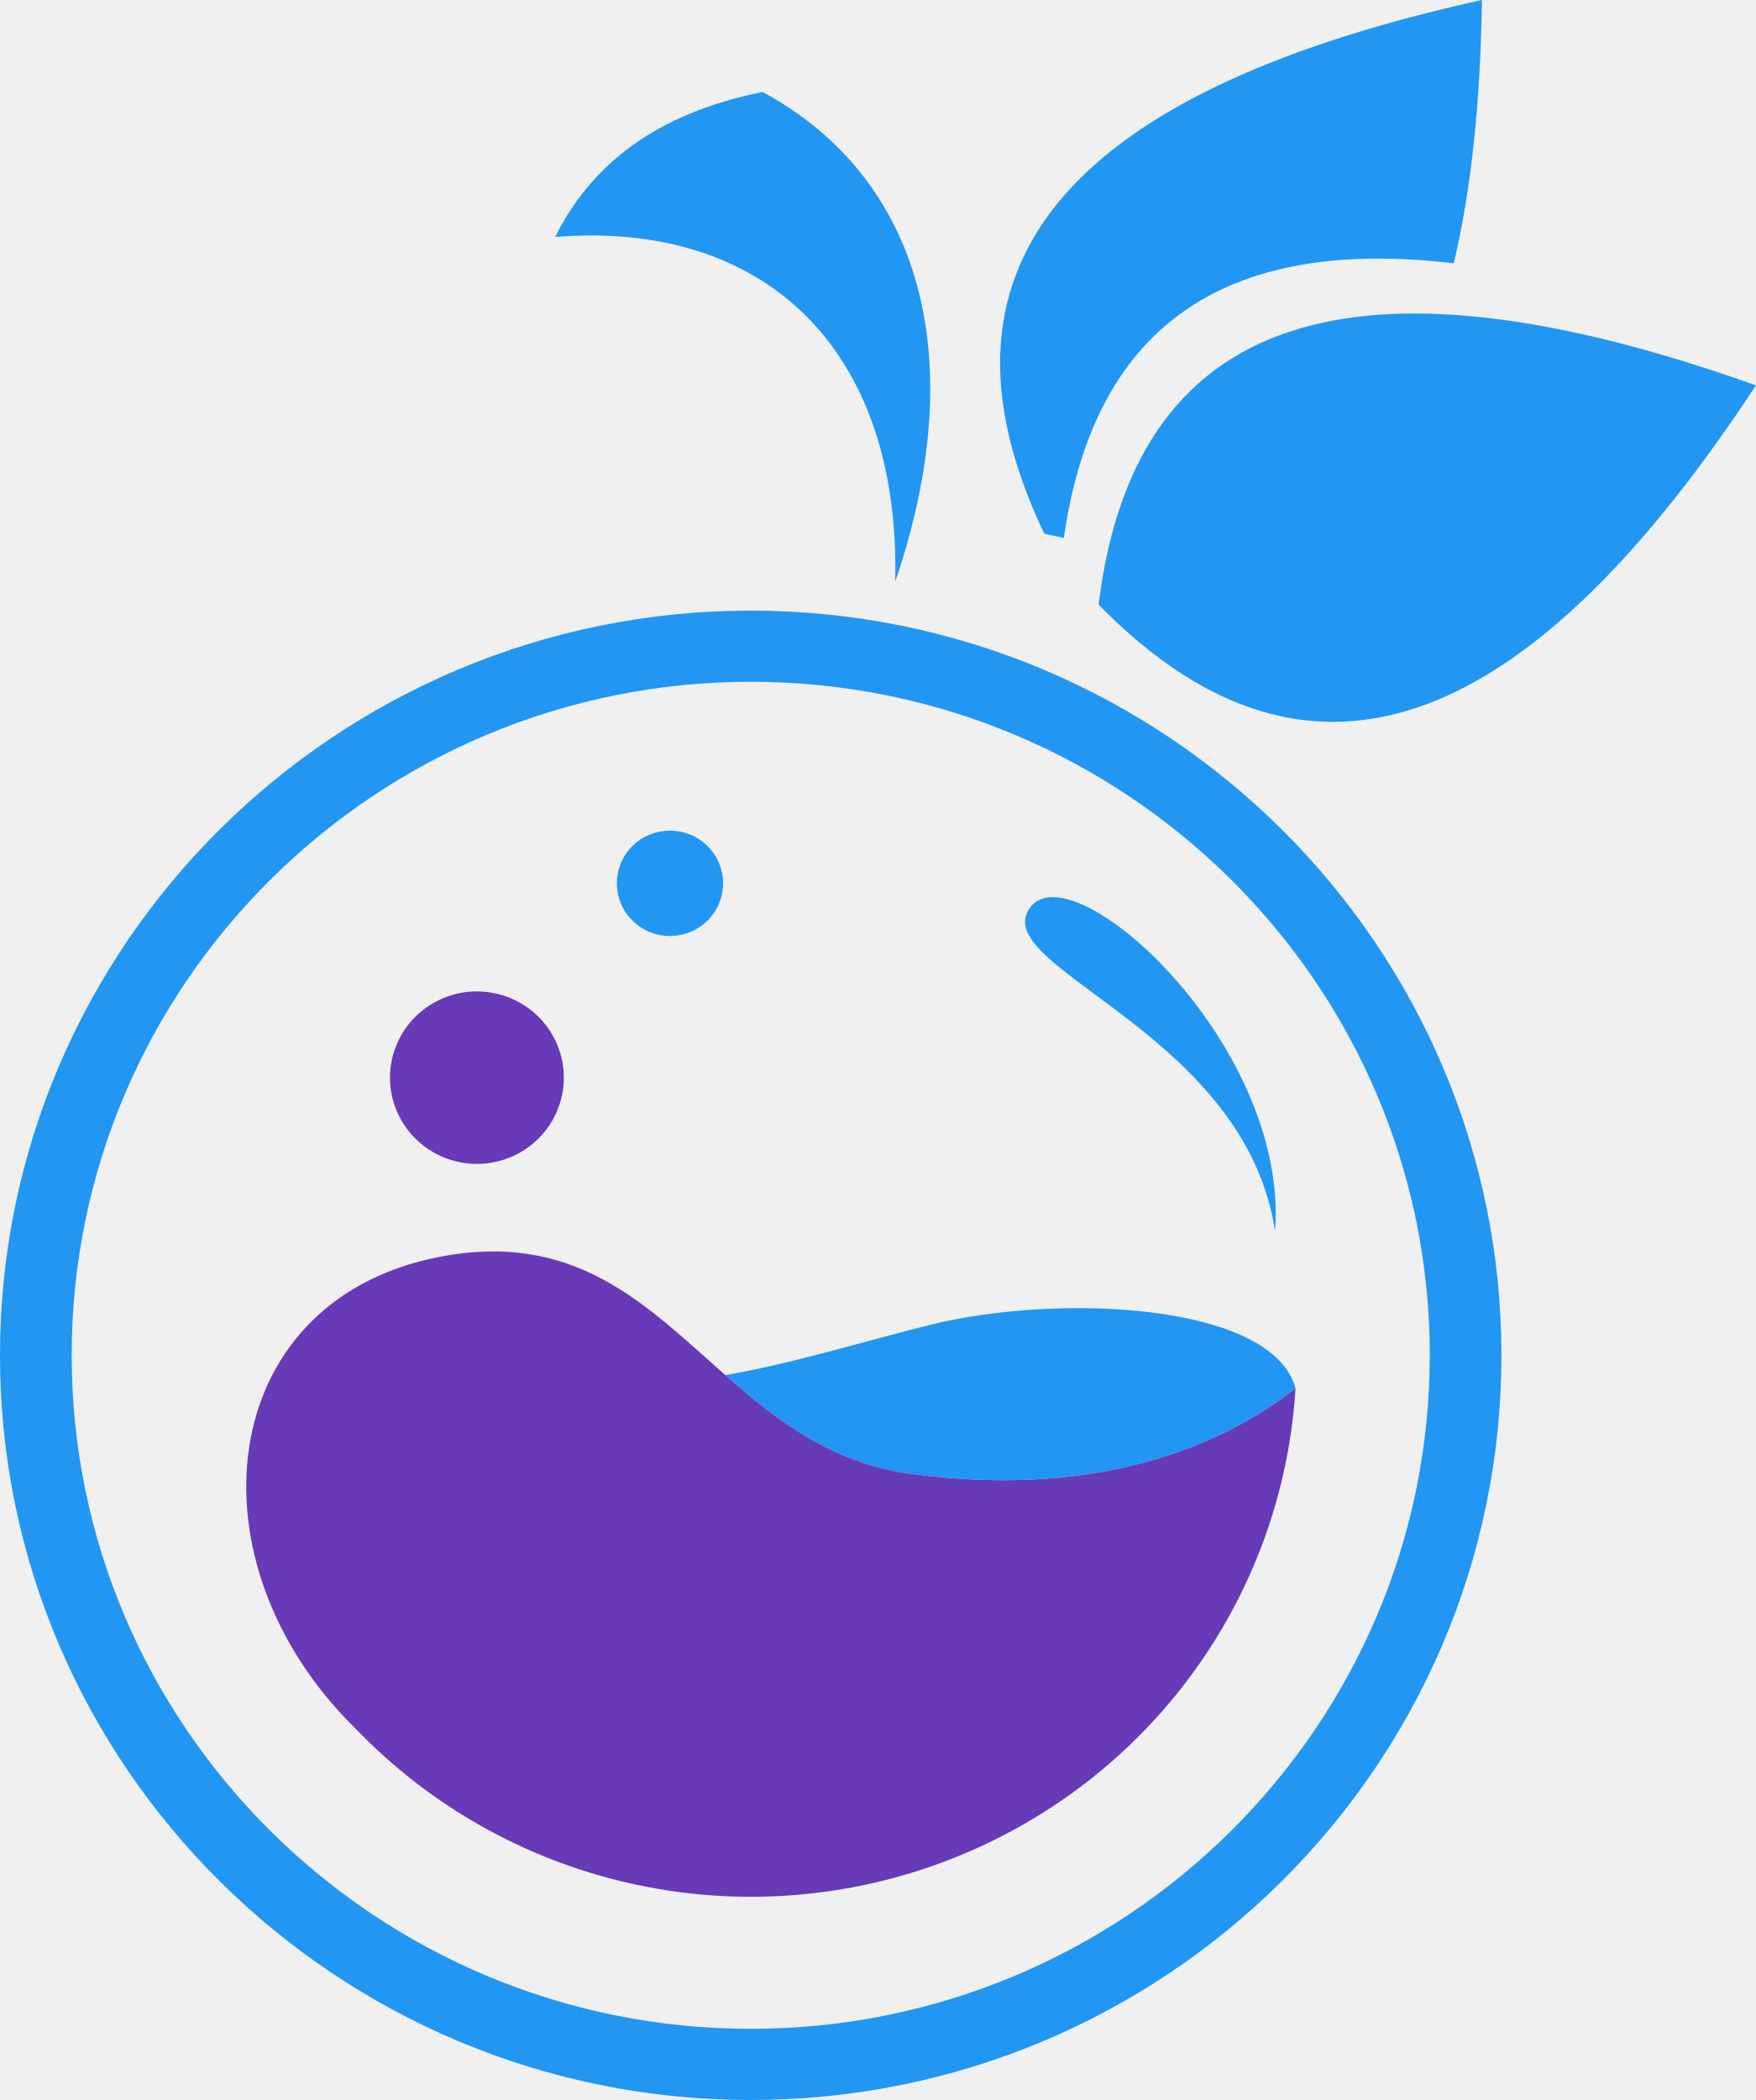
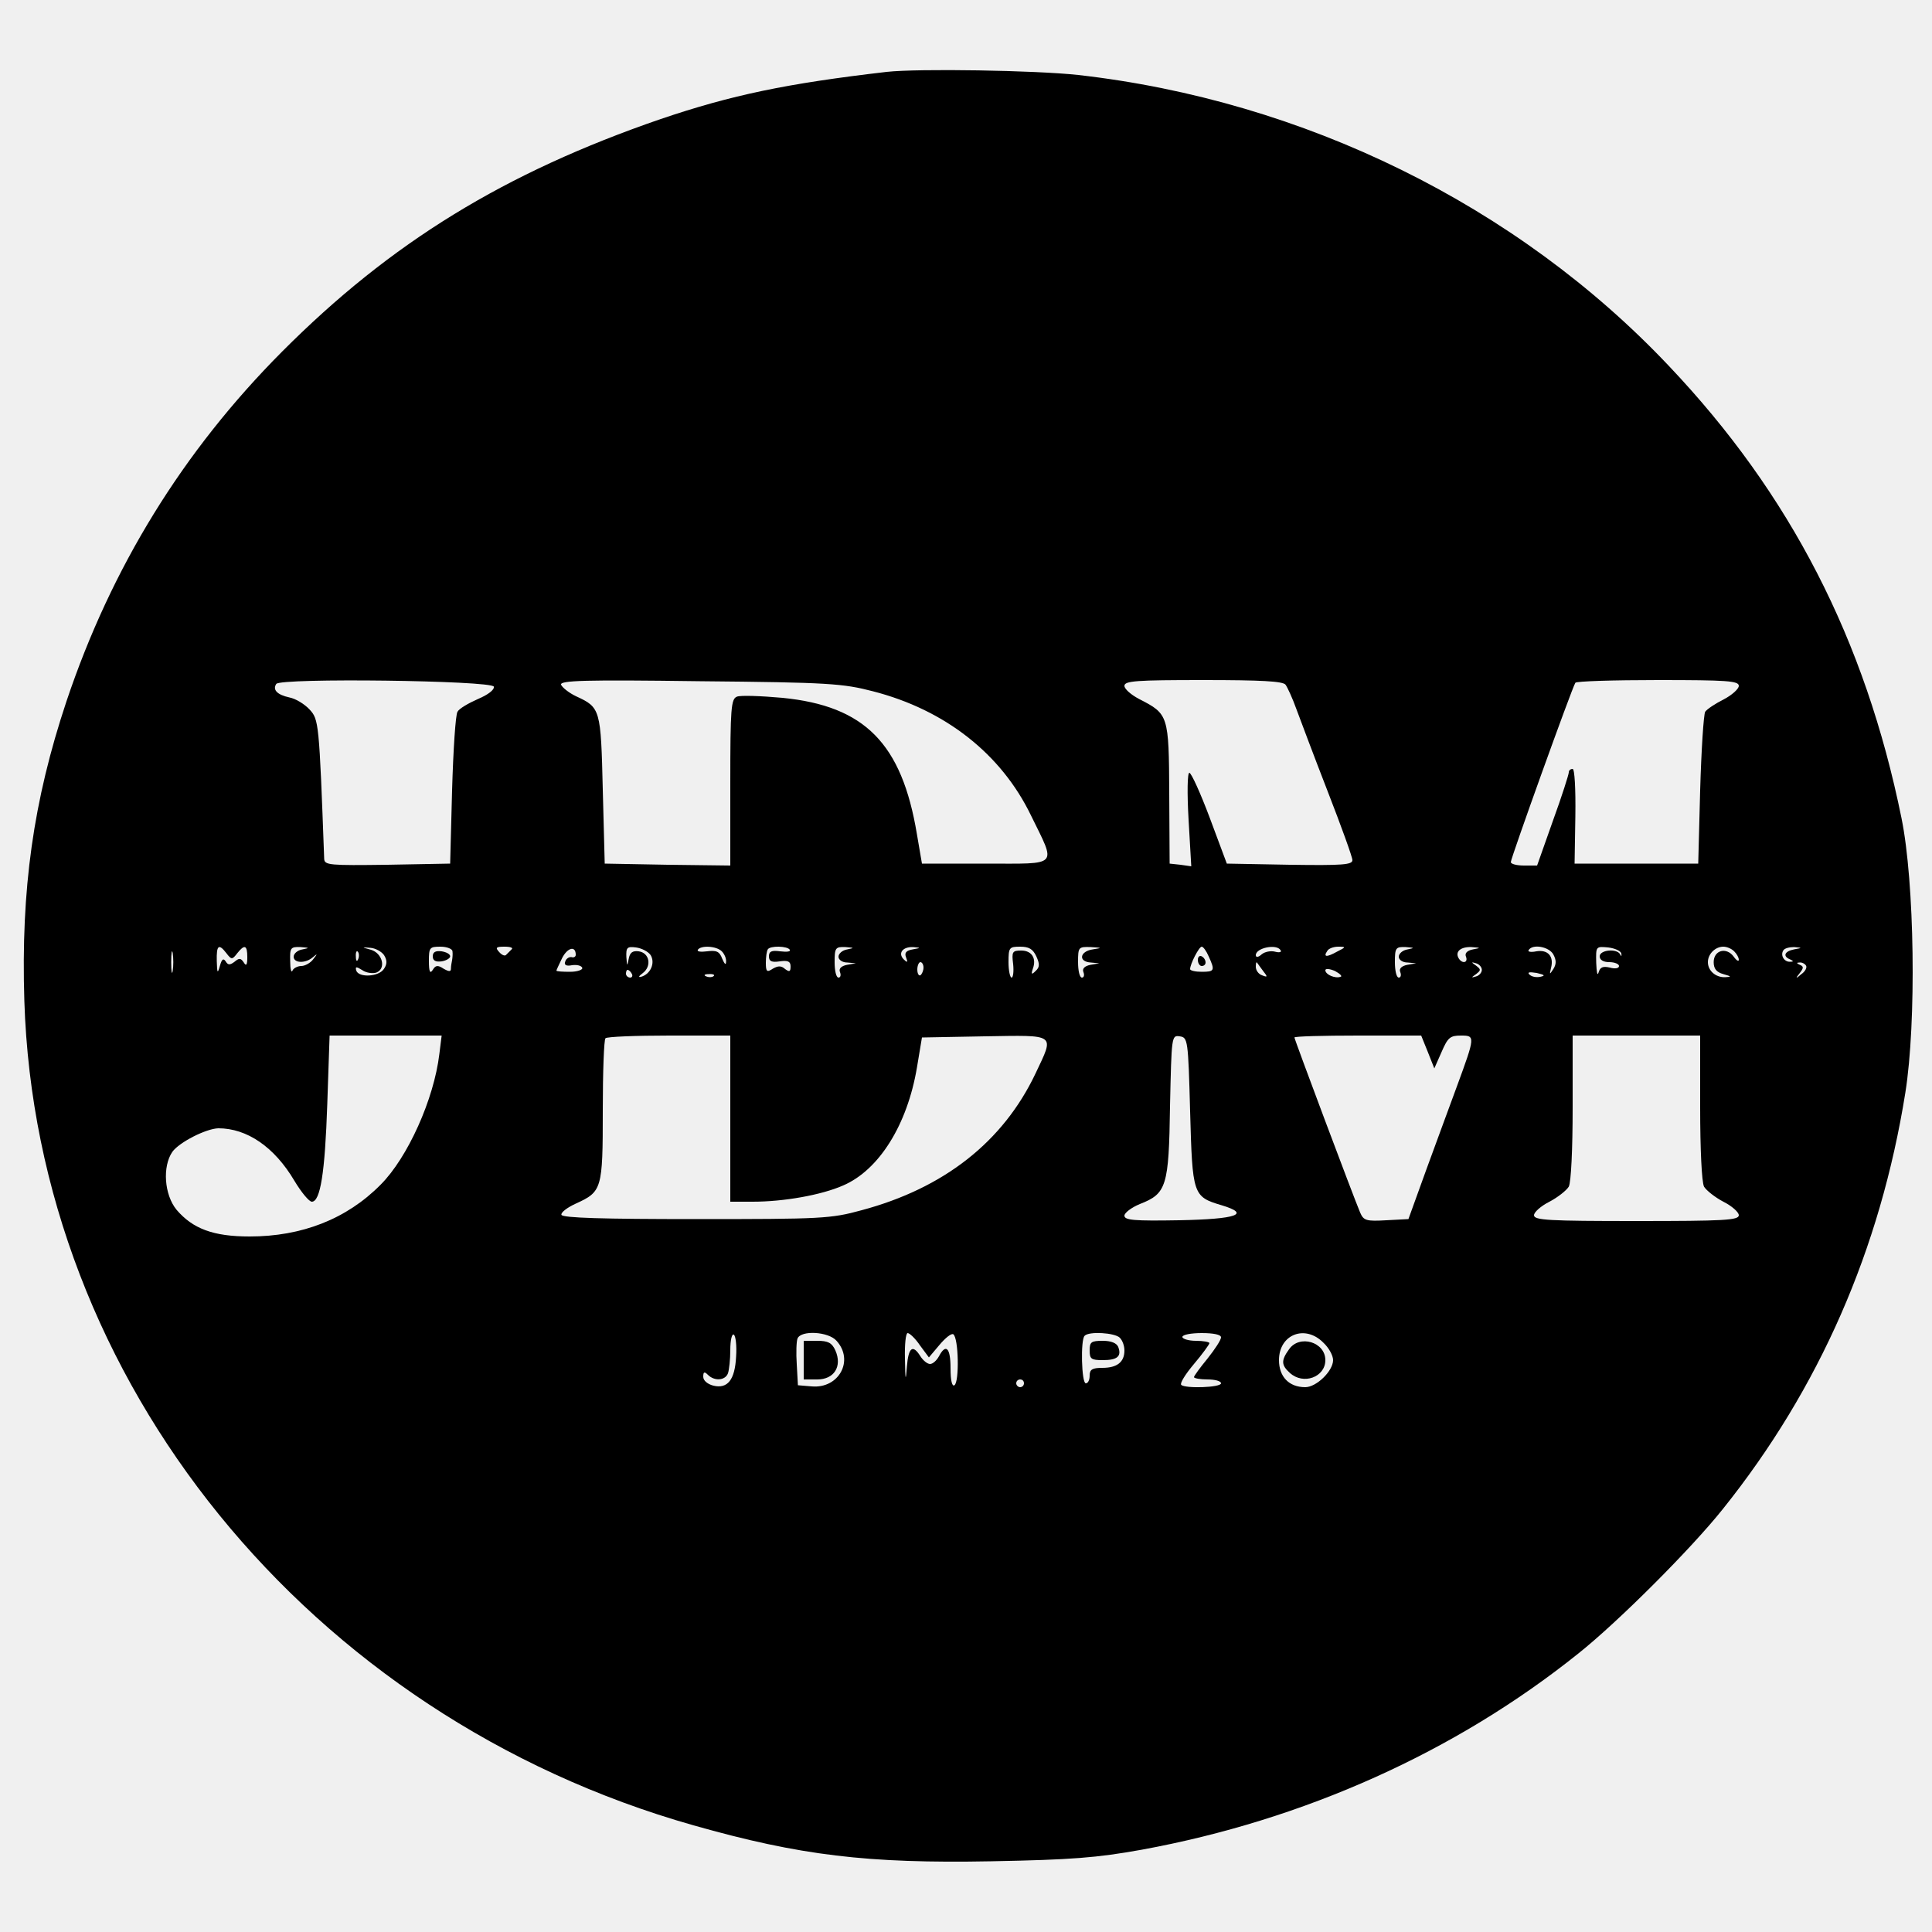
- <svg xmlns="http://www.w3.org/2000/svg" width="46" height="55" viewBox="0 0 46 55" fill="none">
-   <g clip-path="url(#clip0)">
-     <path d="M19.667 55C8.822 55 0 46.25 0 35.497C0 24.743 8.823 15.993 19.667 15.993C30.511 15.993 39.333 24.743 39.333 35.497C39.333 46.25 30.512 55 19.667 55ZM19.667 17.856C9.859 17.856 1.878 25.769 1.878 35.496C1.878 45.223 9.859 53.136 19.667 53.136C29.475 53.136 37.456 45.221 37.456 35.494C37.456 25.767 29.477 17.856 19.667 17.856Z" fill="#2196F3" />
-     <path d="M33.939 36.362C33.327 34.113 27.719 33.871 24.381 34.695C22.633 35.128 20.846 35.692 19.003 36.016C20.352 37.203 21.8 38.325 23.879 38.604C29.036 39.294 32.24 37.69 33.939 36.362Z" fill="#2196F3" />
-     <path d="M23.879 38.604C21.796 38.325 20.352 37.203 19.003 36.016C16.916 34.179 15.059 32.189 11.415 32.938C5.622 34.129 4.86 40.925 9.333 45.292C11.254 47.286 13.72 48.682 16.428 49.308C19.137 49.934 21.971 49.762 24.583 48.814C27.195 47.867 29.471 46.184 31.133 43.972C32.794 41.761 33.77 39.117 33.938 36.364C32.24 37.69 29.036 39.294 23.879 38.604Z" fill="#673AB7" />
-     <path d="M26.91 23.896C26.188 25.433 32.632 27.138 33.403 32.242C33.775 27.218 27.805 21.996 26.91 23.896Z" fill="#2196F3" />
-     <path d="M13.365 30.311C14.527 29.834 15.078 28.513 14.597 27.36C14.116 26.208 12.784 25.661 11.622 26.138C10.46 26.616 9.909 27.936 10.39 29.089C10.871 30.241 12.203 30.788 13.365 30.311Z" fill="#673AB7" />
-     <path d="M18.535 24.11C19.079 23.571 19.079 22.698 18.535 22.159C17.992 21.62 17.111 21.62 16.567 22.159C16.024 22.698 16.024 23.571 16.567 24.11C17.111 24.649 17.992 24.649 18.535 24.11Z" fill="#2196F3" />
-     <path d="M23.451 15.238C25.462 9.348 24.11 4.643 19.979 2.409C17.154 2.978 15.478 4.334 14.544 6.205C20.084 5.761 23.6 9.199 23.451 15.238Z" fill="#2196F3" />
-     <path d="M46 10.092C36.049 6.551 29.768 7.765 28.781 15.835C34.484 21.67 40.229 18.877 46 10.092Z" fill="#2196F3" />
-     <path d="M38.085 6.896C38.547 4.941 38.786 2.63 38.822 0C28.502 2.279 23.847 6.634 27.358 13.978C27.533 14.02 27.701 14.054 27.87 14.088C28.691 8.341 32.303 6.213 38.085 6.896Z" fill="#2196F3" />
+ <svg xmlns="http://www.w3.org/2000/svg" version="1.0" width="500pt" height="500pt" viewBox="0 0 500 500" preserveAspectRatio="xMidYMid meet">
+   <g transform="translate(0,500) scale(0.1,-0.1)" fill="#000000" stroke="none">
+     <path d="M2295 4814 c-259 -30 -402 -60 -585 -122 -404 -139 -698 -319 -980 -602 -257 -258 -442 -559 -558 -905 -86 -258 -118 -487 -109 -775 31 -984 736 -1852 1732 -2134 275 -78 450 -99 770 -93 209 4 273 9 390 30 420 77 812 253 1130 508 103 82 292 271 374 374 249 311 407 671 472 1077 29 182 24 545 -10 711 -94 462 -288 839 -602 1170 -393 416 -945 687 -1529 753 -110 12 -413 17 -495 8z m-1017 -1591 c2 -8 -15 -21 -41 -32 -25 -11 -49 -25 -53 -33 -5 -7 -11 -98 -14 -203 l-5 -190 -162 -3 c-150 -2 -163 -1 -164 15 -13 355 -14 361 -38 387 -13 14 -36 28 -52 31 -32 7 -44 20 -34 35 10 16 557 9 563 -7z m981 -12 c187 -48 332 -162 409 -321 66 -135 75 -125 -117 -125 l-165 0 -13 76 c-39 235 -135 332 -348 353 -56 5 -109 7 -118 3 -15 -6 -17 -30 -17 -222 l0 -215 -162 2 -163 3 -5 191 c-5 209 -6 213 -69 242 -19 9 -36 23 -39 30 -3 11 60 13 359 9 334 -3 371 -6 448 -26z m1068 17 c5 -7 18 -35 28 -63 10 -27 46 -123 81 -213 35 -90 64 -170 64 -178 0 -12 -25 -14 -162 -12 l-163 3 -44 118 c-24 64 -48 117 -53 117 -5 0 -6 -51 -2 -121 l7 -121 -28 4 -28 3 -1 181 c-1 204 -2 206 -78 245 -21 11 -38 26 -38 34 0 13 31 15 204 15 151 0 206 -3 213 -12z m1173 -3 c0 -8 -18 -24 -39 -35 -22 -11 -43 -25 -48 -32 -4 -7 -10 -98 -13 -203 l-5 -190 -160 0 -160 0 2 123 c1 72 -2 122 -7 122 -6 0 -10 -4 -10 -9 0 -5 -18 -62 -41 -125 l-41 -116 -34 0 c-19 0 -34 4 -34 9 0 10 158 450 167 464 2 4 98 7 214 7 178 0 209 -2 209 -15z m-4053 -737 c-2 -13 -4 -3 -4 22 0 25 2 35 4 23 2 -13 2 -33 0 -45z m139 45 c13 -17 15 -17 28 0 19 24 26 21 26 -10 0 -21 -3 -24 -9 -14 -8 12 -12 12 -24 2 -12 -9 -17 -9 -23 1 -6 9 -10 6 -15 -12 -6 -21 -7 -19 -8 13 -1 41 5 46 25 20z m197 10 c-13 -2 -23 -11 -23 -19 0 -17 31 -18 50 -1 12 10 12 9 1 -5 -7 -10 -22 -18 -31 -18 -10 0 -21 -6 -23 -12 -3 -7 -6 4 -6 25 -1 34 1 37 27 36 23 -2 24 -2 5 -6z m211 -15 c8 -13 8 -23 0 -35 -13 -21 -65 -24 -72 -5 -3 11 0 11 16 1 10 -7 27 -9 36 -6 26 10 16 50 -14 59 -25 7 -25 7 -1 5 13 -1 29 -10 35 -19z m177 10 c1 -7 0 -17 -1 -23 -1 -5 -3 -15 -3 -22 0 -8 -5 -8 -19 0 -15 10 -21 9 -28 -3 -7 -11 -10 -5 -10 23 0 35 2 37 30 37 17 0 31 -6 31 -12z m153 5 c-5 -5 -11 -11 -14 -14 -3 -4 -11 -1 -18 7 -11 12 -8 14 14 14 15 0 23 -3 18 -7z m166 -14 c0 -5 -5 -8 -11 -6 -6 1 -14 -4 -16 -11 -4 -9 2 -13 17 -10 13 2 25 -1 27 -7 1 -5 -13 -10 -32 -10 -19 0 -35 1 -35 3 0 2 7 16 15 33 14 27 35 32 35 8z m194 -1 c12 -20 0 -49 -25 -56 -8 -2 -6 2 5 10 23 18 17 52 -11 56 -16 2 -23 -3 -26 -20 -4 -20 -4 -19 -6 5 -1 25 2 28 25 25 15 -2 32 -11 38 -20z m184 10 c7 -7 12 -19 11 -27 0 -10 -4 -6 -10 8 -7 19 -15 22 -39 19 -16 -2 -27 -1 -24 4 8 12 48 10 62 -4z m176 4 c3 -5 -8 -6 -25 -4 -22 3 -29 0 -29 -13 0 -13 7 -16 28 -13 21 3 28 0 28 -13 0 -14 -3 -15 -14 -7 -10 9 -18 9 -32 1 -15 -10 -18 -8 -18 15 0 15 2 30 5 35 6 10 51 9 57 -1z m149 1 c-13 -2 -23 -11 -23 -19 0 -8 10 -15 23 -15 l22 -2 -23 -4 c-15 -3 -22 -10 -18 -19 3 -8 1 -14 -4 -14 -6 0 -10 18 -10 40 0 37 2 40 28 39 23 -2 24 -2 5 -6z m169 0 c-17 -3 -22 -9 -17 -21 5 -13 3 -14 -6 -5 -16 16 -3 33 24 32 21 -2 21 -2 -1 -6z m320 -18 c9 -20 9 -28 -2 -38 -10 -10 -12 -9 -7 6 10 27 -3 47 -30 47 -23 0 -25 -3 -21 -35 2 -19 0 -35 -4 -35 -4 0 -8 18 -8 40 0 38 2 40 30 40 23 0 33 -6 42 -25z m146 18 c-34 -5 -38 -32 -5 -34 l22 -2 -23 -4 c-15 -3 -22 -10 -18 -19 3 -8 1 -14 -4 -14 -6 0 -10 18 -10 40 0 39 1 40 33 39 30 -2 30 -2 5 -6z m300 -18 c17 -37 15 -40 -18 -40 -16 0 -30 3 -30 7 0 13 23 58 30 58 4 0 12 -11 18 -25z m186 16 c4 -5 -3 -7 -14 -4 -11 3 -27 0 -35 -7 -9 -8 -15 -8 -15 -2 0 19 54 30 64 13z m146 -4 c-27 -15 -36 -14 -25 2 3 6 16 11 28 11 21 0 21 -1 -3 -13z m183 6 c-13 -2 -23 -11 -23 -19 0 -8 10 -15 23 -15 l22 -2 -23 -4 c-15 -3 -22 -10 -18 -19 3 -8 1 -14 -4 -14 -6 0 -10 18 -10 40 0 37 2 40 28 39 23 -2 24 -2 5 -6z m169 0 c-15 -3 -22 -10 -18 -19 6 -16 -10 -19 -19 -4 -10 17 5 30 33 29 25 -2 25 -2 4 -6z m208 -13 c8 -15 8 -25 0 -38 -10 -15 -10 -15 -6 3 8 30 -8 48 -38 43 -14 -3 -23 -1 -20 3 10 17 53 9 64 -11z m176 2 c1 -7 0 -8 -3 -2 -8 16 -53 12 -53 -5 0 -9 9 -15 25 -15 14 0 25 -5 25 -10 0 -6 -10 -8 -24 -4 -18 4 -25 1 -29 -13 -3 -10 -5 1 -6 25 -1 43 -1 43 31 40 17 -2 33 -9 34 -16z m292 6 c7 -7 12 -16 12 -22 0 -5 -6 -2 -13 8 -19 26 -52 17 -52 -14 0 -17 7 -26 25 -31 21 -6 22 -7 5 -8 -25 -1 -45 17 -45 39 0 21 19 40 40 40 9 0 21 -5 28 -12z m155 5 c-25 -5 -30 -18 -10 -26 9 -4 9 -6 0 -6 -15 -1 -26 16 -18 29 3 6 16 9 28 9 22 -2 22 -2 0 -6z m-3716 -25 c-3 -8 -6 -5 -6 6 -1 11 2 17 5 13 3 -3 4 -12 1 -19z m1463 -22 c0 -8 -4 -17 -8 -20 -4 -2 -8 4 -8 15 0 10 4 19 8 19 4 0 8 -6 8 -14z m879 -9 c12 -15 12 -17 -3 -11 -9 3 -16 13 -16 22 0 8 1 13 3 11 1 -2 9 -12 16 -22z m566 3 c0 -7 -7 -15 -15 -17 -13 -4 -13 -3 0 6 13 10 13 12 0 22 -13 9 -13 10 0 6 8 -2 15 -10 15 -17z m839 11 c3 -5 -2 -15 -12 -22 -15 -13 -16 -12 -4 3 10 13 10 17 0 21 -9 4 -9 6 -1 6 6 1 14 -3 17 -8z m-1205 -29 c-14 -5 -39 6 -39 17 0 5 11 4 25 -2 13 -7 20 -14 14 -15z m-1834 8 c3 -5 1 -10 -4 -10 -6 0 -11 5 -11 10 0 6 2 10 4 10 3 0 8 -4 11 -10z m2351 -8 c-10 -2 -22 0 -28 6 -6 6 0 7 19 4 21 -5 23 -7 9 -10z m-2139 2 c-3 -3 -12 -4 -19 -1 -8 3 -5 6 6 6 11 1 17 -2 13 -5z m-710 -202 c-14 -117 -82 -268 -152 -338 -88 -89 -204 -134 -339 -134 -94 0 -147 20 -189 69 -32 39 -37 112 -11 150 18 25 87 60 119 61 74 0 145 -48 197 -136 18 -30 38 -54 45 -54 22 0 34 74 40 253 l6 177 145 0 145 0 -6 -48z m753 -167 l0 -215 58 0 c80 0 177 17 234 42 93 40 166 157 191 305 l13 78 162 3 c188 3 181 8 132 -96 -84 -177 -237 -297 -450 -354 -80 -22 -104 -23 -429 -23 -239 0 -345 3 -348 11 -2 6 15 19 37 29 68 31 70 37 70 241 0 99 3 184 7 187 3 4 78 7 165 7 l158 0 0 -215z m1190 19 c6 -216 7 -221 81 -243 77 -23 41 -36 -109 -39 -117 -2 -142 0 -142 12 0 7 18 21 40 30 69 27 75 45 78 254 4 181 4 183 25 180 21 -3 22 -8 27 -194z m615 154 l17 -43 19 43 c16 37 22 42 50 42 37 0 37 -2 -10 -130 -17 -47 -53 -143 -79 -215 l-47 -130 -57 -3 c-52 -3 -59 -1 -68 20 -17 40 -170 448 -170 453 0 3 74 5 164 5 l164 0 17 -42z m705 -144 c0 -108 4 -193 10 -205 6 -10 29 -28 50 -39 22 -11 40 -27 40 -35 0 -13 -38 -15 -265 -15 -227 0 -265 2 -265 15 0 8 18 24 40 35 21 11 44 29 50 39 6 12 10 97 10 205 l0 186 165 0 165 0 0 -186z m-2495 -645 c-3 -60 -22 -84 -59 -75 -15 4 -26 13 -26 23 0 13 3 14 12 5 17 -17 45 -15 52 4 3 9 6 36 6 60 0 25 4 43 9 40 5 -3 8 -29 6 -57z m260 41 c46 -51 6 -124 -64 -118 l-36 3 -3 54 c-2 29 -1 60 2 67 9 22 80 18 101 -6z m216 -12 l23 -31 27 32 c15 18 31 31 36 28 14 -9 16 -124 3 -132 -6 -4 -10 12 -10 44 0 53 -12 65 -30 31 -6 -11 -16 -20 -23 -20 -7 0 -18 9 -25 20 -20 32 -31 23 -35 -27 -3 -40 -4 -37 -5 20 -1 37 2 67 7 67 5 0 20 -14 32 -32z m517 20 c7 -7 12 -21 12 -33 0 -30 -19 -45 -57 -45 -26 0 -33 -4 -33 -20 0 -11 -4 -20 -10 -20 -11 0 -14 113 -3 123 11 12 78 8 91 -5z m262 1 c0 -7 -16 -31 -35 -55 -19 -23 -35 -45 -35 -48 0 -3 16 -6 35 -6 19 0 35 -4 35 -10 0 -11 -93 -14 -103 -4 -4 4 11 28 33 54 22 26 40 51 40 54 0 3 -16 6 -35 6 -19 0 -35 5 -35 10 0 6 23 10 50 10 31 0 50 -4 50 -11z m265 -14 c14 -13 25 -33 25 -45 0 -28 -43 -70 -72 -70 -42 0 -68 27 -68 70 0 67 68 93 115 45z m-775 -105 c0 -5 -4 -10 -10 -10 -5 0 -10 5 -10 10 0 6 5 10 10 10 6 0 10 -4 10 -10z" />
+     <path d="M1120 2525 c0 -11 7 -15 23 -13 12 2 22 8 22 13 0 6 -10 11 -22 13 -16 2 -23 -2 -23 -13z" />
+     <path d="M3100 2516 c0 -9 5 -16 10 -16 6 0 10 4 10 9 0 6 -4 13 -10 16 -5 3 -10 -1 -10 -9z" />
+     <path d="M2080 1480 l0 -50 35 0 c44 0 65 34 47 75 -9 20 -19 25 -47 25 l-35 0 0 -50z" />
+     <path d="M2820 1505 c0 -22 4 -25 34 -25 38 0 49 10 40 34 -4 10 -18 16 -40 16 -30 0 -34 -3 -34 -25z" />
+     <path d="M3336 1508 c-21 -29 -20 -41 2 -61 35 -32 92 -11 92 33 0 47 -67 67 -94 28z" />
  </g>
-   <defs>
-     <clipPath id="clip0">
-       <rect width="46" height="55" fill="white" />
-     </clipPath>
-   </defs>
</svg>
